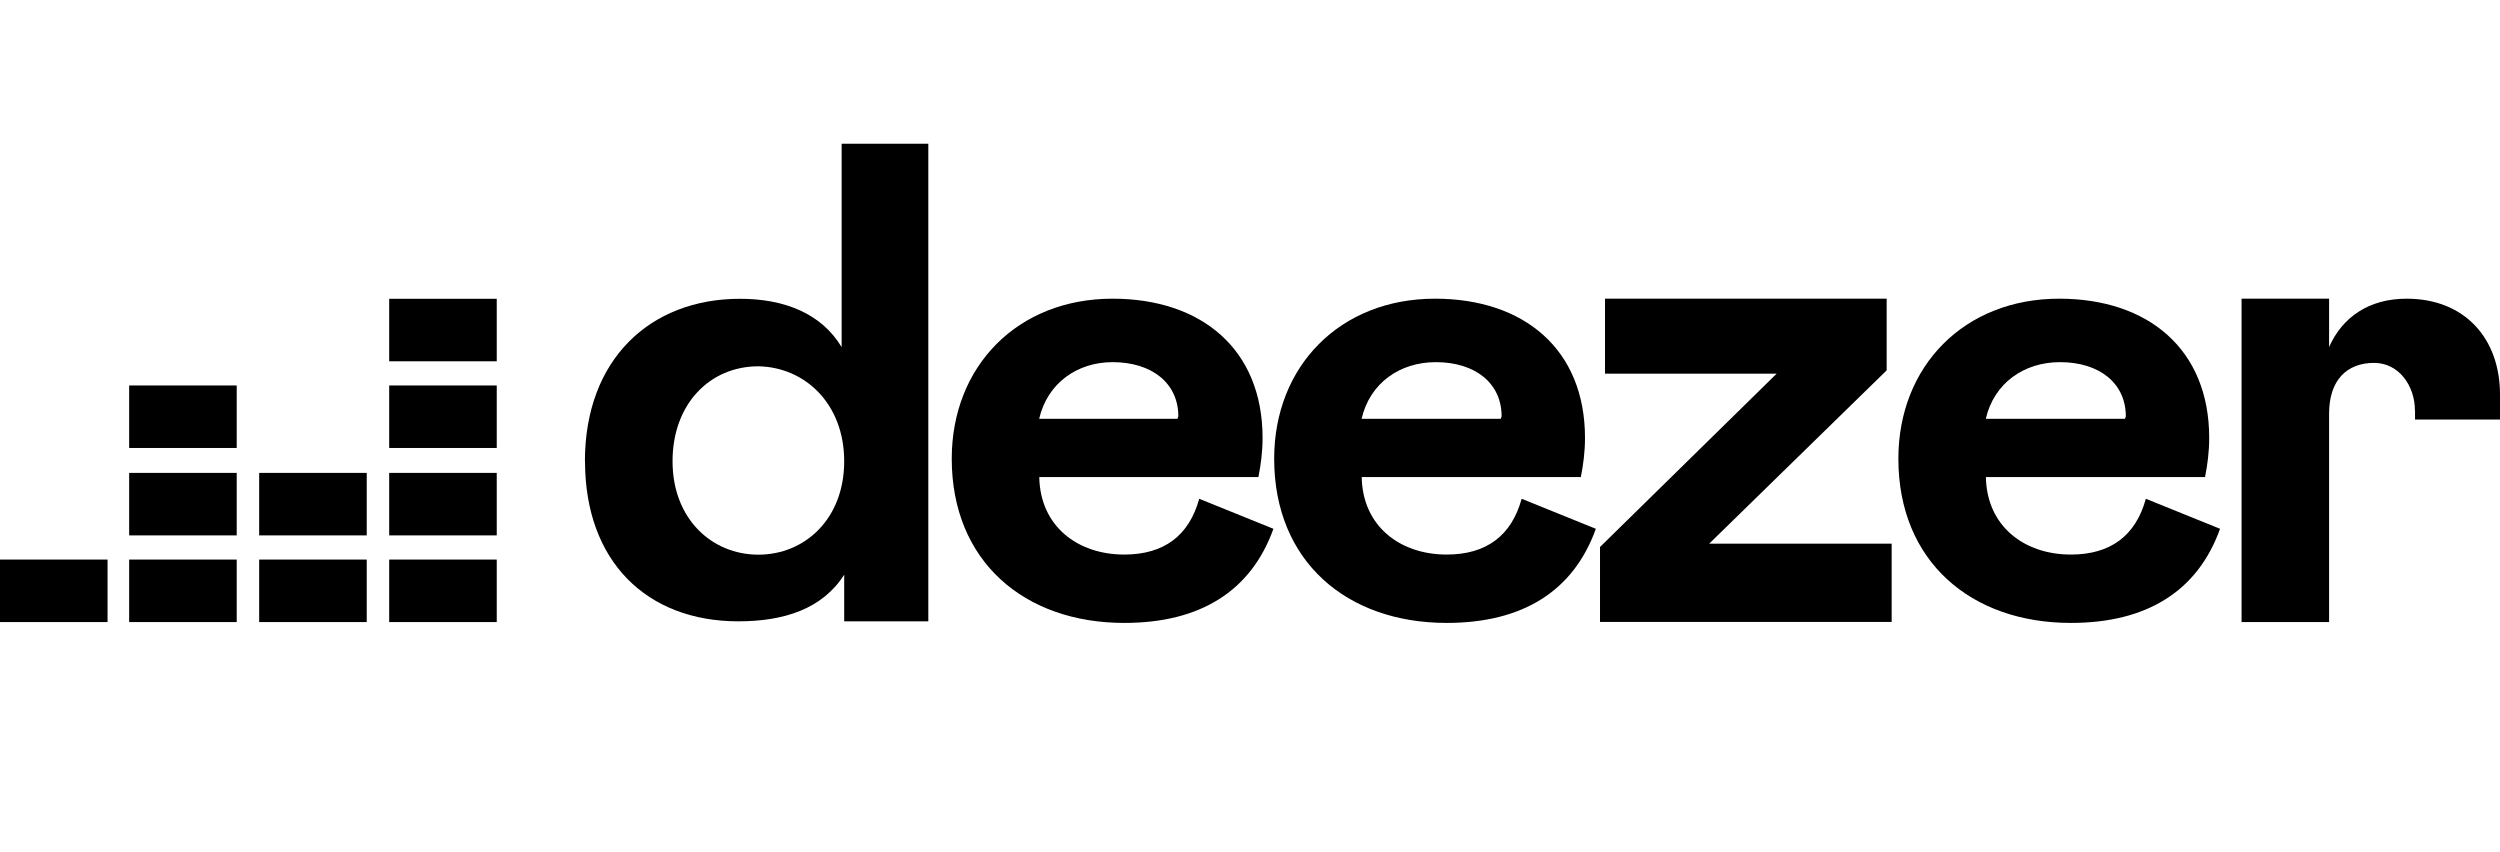
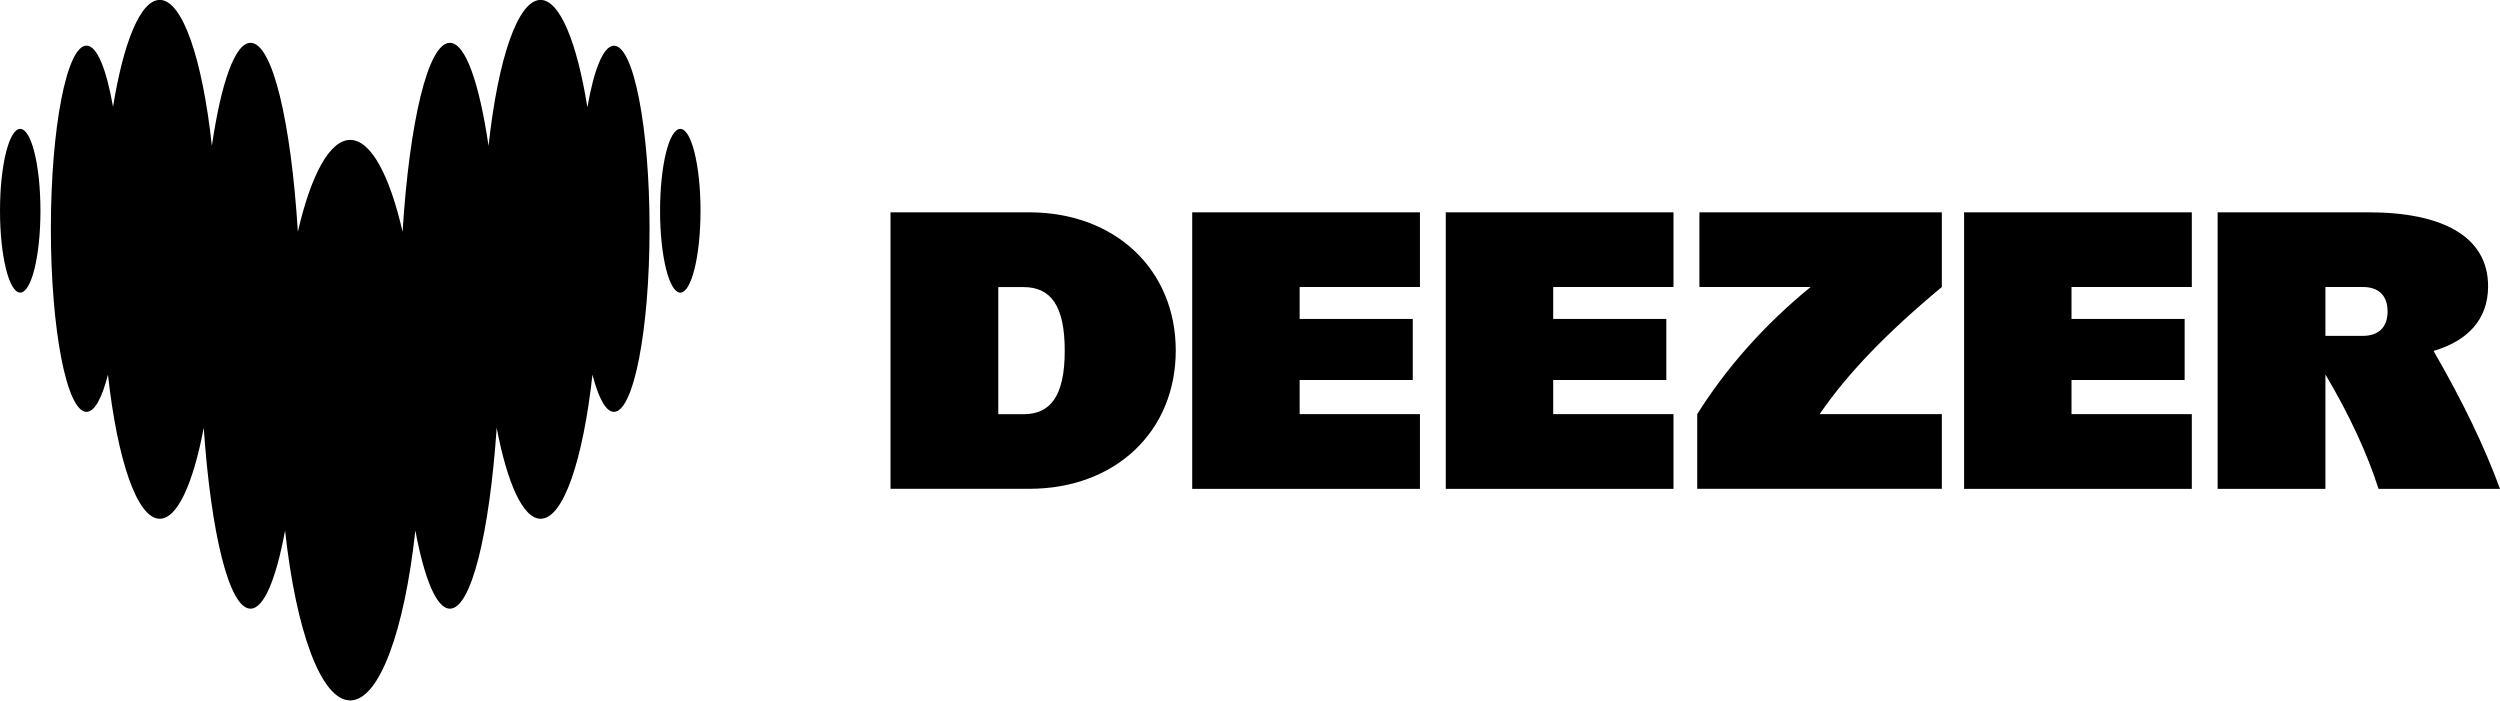
- <svg xmlns="http://www.w3.org/2000/svg" id="a" viewBox="0 0 234.78 80">
-   <g id="b">
-     <path id="c" d="m54.94,43.32c0,9.39,5.79,15.03,14.4,15.03,4.3,0,7.9-1.17,9.94-4.38v4.38h7.9V13.5h-8.14v19.1c-1.88-3.13-5.32-4.54-9.55-4.54-8.45,0-14.56,5.71-14.56,15.26h0Zm24.34,0c0,5.4-3.68,8.77-8.06,8.77s-8.06-3.37-8.06-8.77,3.52-8.92,8.06-8.92c4.38.08,8.06,3.52,8.06,8.92Z" style="stroke-width:0px;" />
-     <path id="d" d="m112.62,46.84c-.94,3.44-3.29,5.24-7.04,5.24-4.38,0-7.9-2.66-7.98-7.28h20.58c.23-1.17.39-2.35.39-3.68,0-8.3-5.71-13.07-14.09-13.07-8.92,0-15.1,6.34-15.1,15.03,0,9.63,6.81,15.42,16.2,15.42,7.12,0,11.9-2.97,14.01-8.84l-6.97-2.82Zm-15.03-7.51c.78-3.37,3.6-5.32,6.89-5.32,3.68,0,6.18,1.96,6.18,5.09l-.08.23s-12.99,0-12.99,0Z" style="stroke-width:0px;" />
-     <path id="e" d="m142.9,46.84c-.94,3.44-3.29,5.24-7.04,5.24-4.38,0-7.9-2.66-7.98-7.28h20.58c.23-1.17.39-2.35.39-3.68,0-8.3-5.71-13.07-14.09-13.07-8.92,0-15.1,6.34-15.1,15.03,0,9.63,6.81,15.42,16.2,15.42,7.12,0,11.9-2.97,14.01-8.84l-6.97-2.82Zm-15.03-7.51c.78-3.37,3.6-5.32,6.97-5.32,3.68,0,6.18,1.96,6.18,5.09l-.08.23s-13.07,0-13.07,0Z" style="stroke-width:0px;" />
-     <path id="f" d="m177.65,58.42v-7.36h-17.14l16.67-16.28v-6.73h-26.45v7.04h16.12l-16.59,16.28v7.04s27.39,0,27.39,0Z" style="stroke-width:0px;" />
-     <path id="g" d="m201.52,46.84c-.94,3.44-3.29,5.24-7.04,5.24-4.38,0-7.9-2.66-7.98-7.28h20.58c.23-1.17.39-2.35.39-3.68,0-8.3-5.71-13.07-14.09-13.07-8.92,0-15.1,6.34-15.1,15.03,0,9.63,6.81,15.42,16.2,15.42,7.12,0,11.9-2.97,14.01-8.84l-6.97-2.82Zm-15.03-7.51c.78-3.37,3.6-5.32,6.97-5.32,3.68,0,6.18,1.96,6.18,5.09l-.08.23s-13.07,0-13.07,0Z" style="stroke-width:0px;" />
-     <rect id="h" x="36.55" y="28.06" width="10.1" height="5.87" style="stroke-width:0px;" />
-     <rect id="i" x="36.55" y="36.2" width="10.1" height="5.87" style="stroke-width:0px;" />
-     <rect id="j" x="36.55" y="44.41" width="10.1" height="5.87" style="stroke-width:0px;" />
-     <rect id="k" y="52.55" width="10.1" height="5.87" style="stroke-width:0px;" />
-     <rect id="l" x="12.13" y="52.55" width="10.1" height="5.87" style="stroke-width:0px;" />
-     <rect id="m" x="24.34" y="52.55" width="10.1" height="5.87" style="stroke-width:0px;" />
-     <rect id="n" x="36.55" y="52.55" width="10.1" height="5.87" style="stroke-width:0px;" />
-     <rect id="o" x="24.34" y="44.41" width="10.1" height="5.87" style="stroke-width:0px;" />
-     <rect id="p" x="12.13" y="44.41" width="10.1" height="5.87" style="stroke-width:0px;" />
-     <rect id="q" x="12.13" y="36.2" width="10.1" height="5.87" style="stroke-width:0px;" />
-     <path id="r" d="m226.8,38.54v.86h7.98v-2.35c0-5.24-3.29-9-8.77-9-3.52,0-6.03,1.72-7.28,4.54v-4.54h-8.22v30.37h8.22v-19.57c0-3.13,1.64-4.77,4.23-4.77,2.35,0,3.83,2.19,3.83,4.46Z" style="stroke-width:0px;" />
-   </g>
+ <svg xmlns="http://www.w3.org/2000/svg" id="Camada_1" viewBox="0 0 285.54 80">
+   <defs>
+     <style>.cls-1{fill-rule:evenodd;stroke-width:0px;}</style>
+   </defs>
+   <path class="cls-1" d="m101.71,24.25h15.84c9.8,0,16.74,6.52,16.74,15.79s-6.93,15.79-16.74,15.79h-15.84v-31.59Zm12.31,23.06h2.87c3.08,0,4.72-2.05,4.72-7.26s-1.64-7.26-4.72-7.26h-2.87v14.52Zm48.16,8.53h-26.01v-31.59h26.01v8.53h-13.74v3.65h12.92v6.97h-12.92v3.9h13.74v8.53Zm28.96,0h-26.01v-31.59h26.01v8.53h-13.74v3.65h12.92v6.97h-12.92v3.9h13.74v8.53Zm94.4,0c-1.77-4.83-4.25-9.98-7.59-15.76,3.9-1.14,6.23-3.6,6.23-7.38,0-5.74-5.29-8.45-13.66-8.45h-17.23v31.59h12.31v-13.07c2.73,4.61,4.75,8.95,6.07,13.07h13.87Zm-19.94-17.48v-5.58h4.27c1.81,0,2.83.98,2.83,2.79s-1.03,2.79-2.83,2.79h-4.27Zm-15.26,17.48h-26.01v-31.59h26.01v8.53h-13.74v3.65h12.92v6.97h-12.92v3.9h13.74v8.53Zm-56.24-23.06h12.7c-5.27,4.31-9.6,9.19-12.95,14.52v8.53h27.94v-8.53h-13.96c3.2-4.66,7.67-9.29,13.96-14.52v-8.53h-27.69v8.53h0Z" />
+   <path class="cls-1" d="m67.1,12.21c.74-4.29,1.83-6.99,3.03-6.99h0c2.24,0,4.06,9.36,4.06,20.91s-1.82,20.91-4.07,20.91c-.92,0-1.77-1.59-2.45-4.25-1.08,9.75-3.32,16.46-5.92,16.46-2.01,0-3.81-4.03-5.02-10.38-.83,12.08-2.91,20.65-5.34,20.65-1.53,0-2.92-3.4-3.95-8.93-1.24,11.41-4.1,19.41-7.44,19.41s-6.2-8-7.44-19.41c-1.02,5.53-2.41,8.93-3.95,8.93-2.43,0-4.51-8.57-5.34-20.65-1.21,6.35-3.01,10.38-5.02,10.38-2.59,0-4.84-6.7-5.92-16.46-.68,2.67-1.53,4.25-2.45,4.25-2.25,0-4.07-9.36-4.07-20.91S7.63,5.21,9.88,5.21c1.21,0,2.28,2.71,3.03,6.99,1.2-7.4,3.14-12.21,5.34-12.21,2.61,0,4.88,6.8,5.95,16.67,1.05-7.19,2.64-11.77,4.42-11.77,2.5,0,4.62,9.01,5.4,21.58,1.48-6.44,3.62-10.49,5.98-10.49s4.51,4.05,5.98,10.49c.79-12.57,2.91-21.58,5.4-21.58,1.78,0,3.36,4.58,4.42,11.77,1.07-9.87,3.33-16.67,5.94-16.67,2.19,0,4.15,4.81,5.34,12.21h0ZM0,24.07c0-5.16,1.03-9.35,2.31-9.35s2.31,4.19,2.31,9.35-1.03,9.35-2.31,9.35S0,29.23,0,24.07Zm75.39,0c0-5.16,1.03-9.35,2.31-9.35s2.31,4.19,2.31,9.35-1.03,9.35-2.31,9.35-2.31-4.19-2.31-9.35Z" />
</svg>
